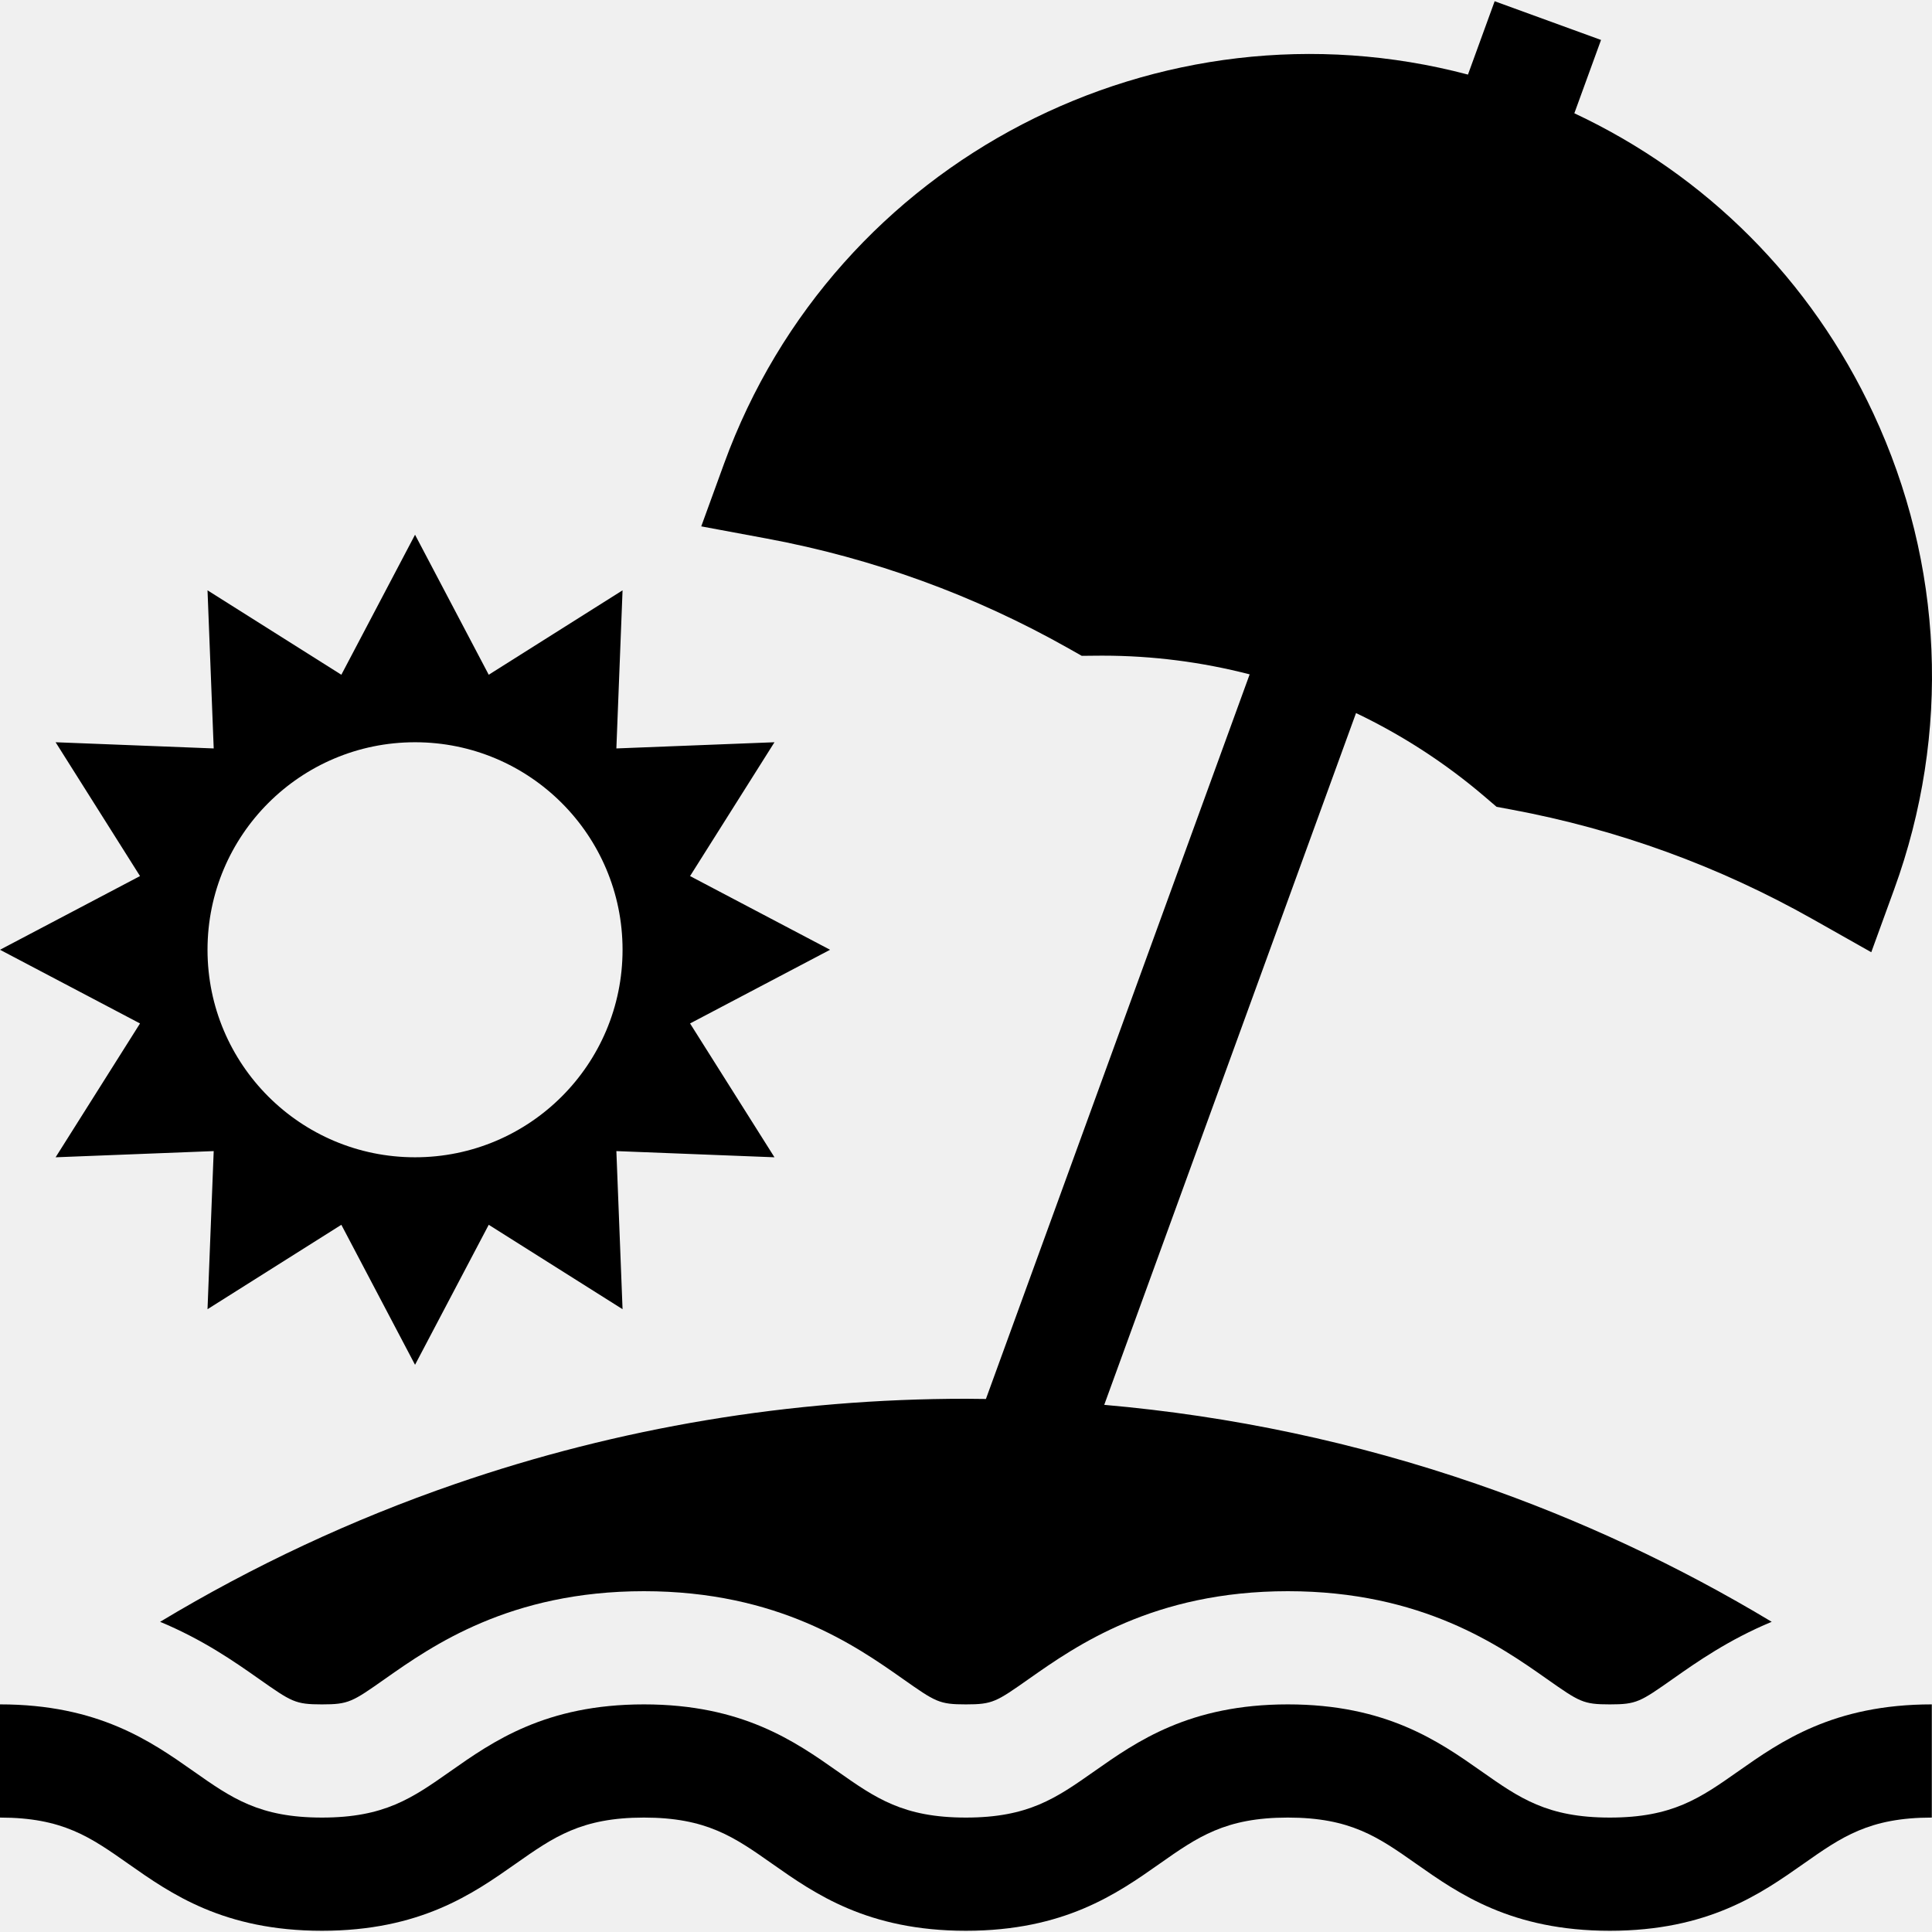
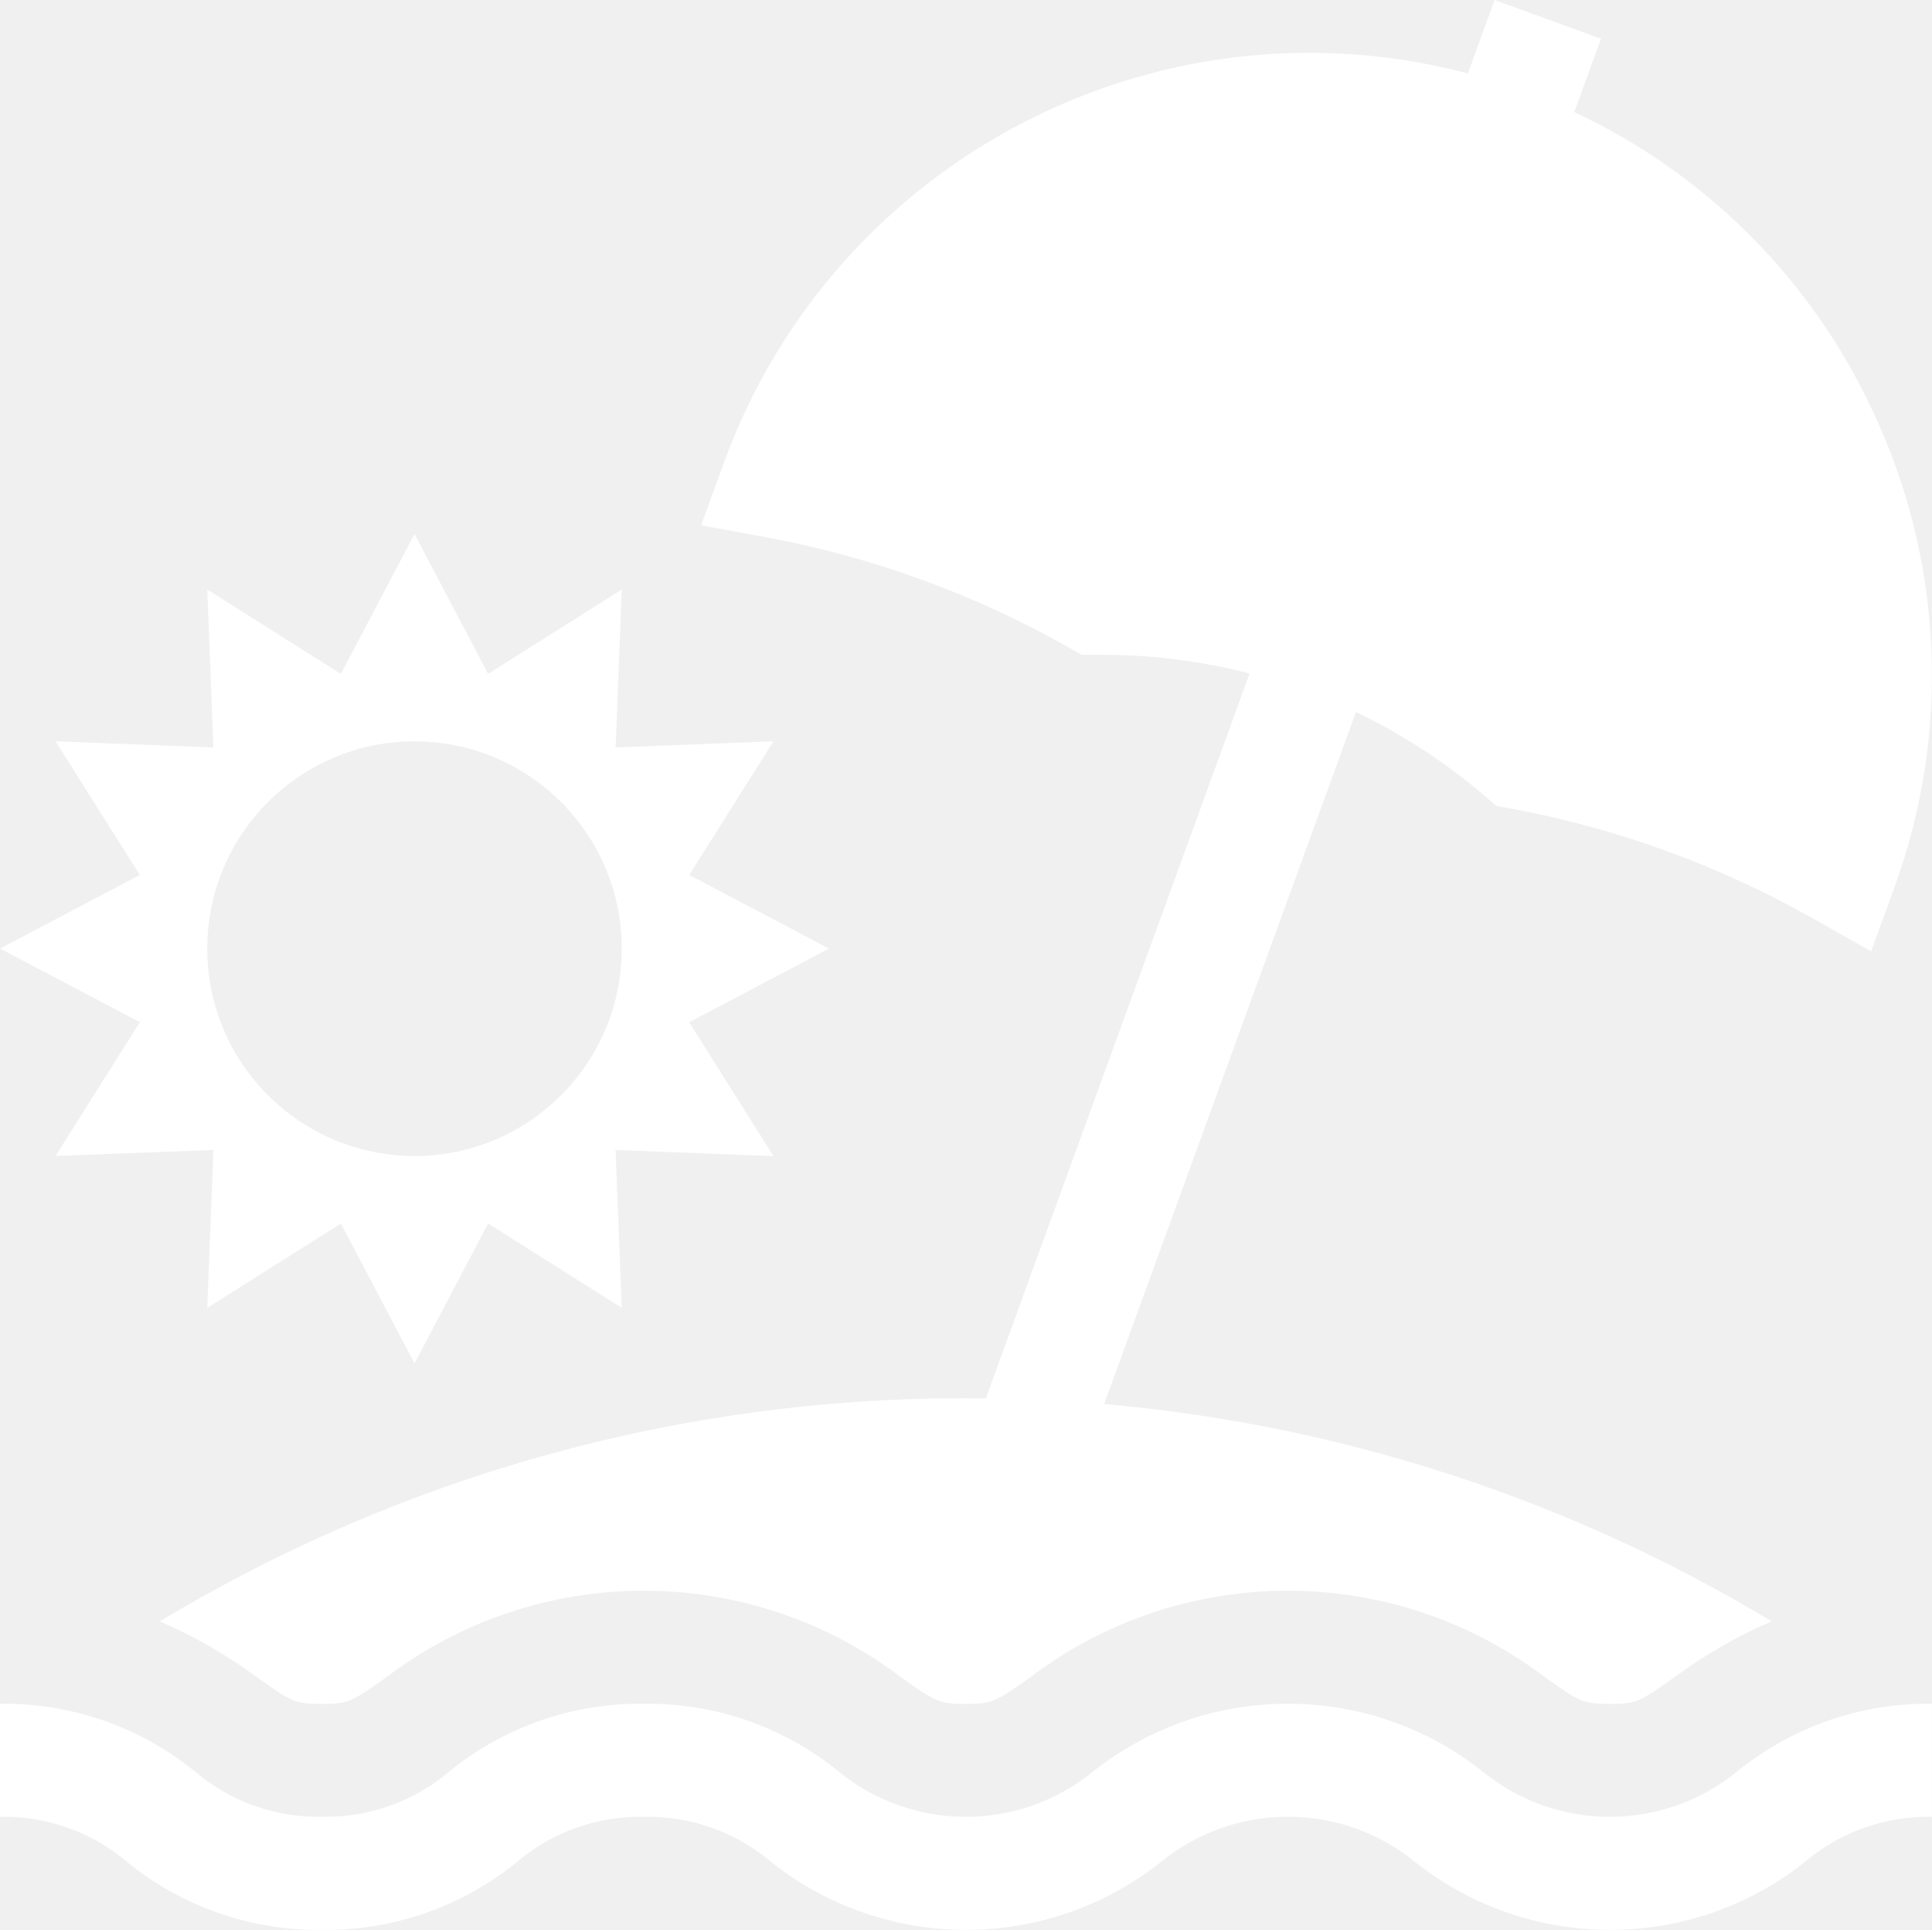
- <svg xmlns="http://www.w3.org/2000/svg" version="1.1" id="Capa_1" x="0px" y="0px" viewBox="0 0 512.002 512.002" style="enable-background:new 0 0 512.002 512.002;" xml:space="preserve">
-   <g>
-     <g>
-       <path d="M182.874,271.227l37.106-19.528l-37.106-19.529l22.37-35.466l-41.899,1.64l1.64-41.899l-35.466,22.37l-19.529-37.106    l-19.529,37.106l-35.466-22.37l1.64,41.899l-41.899-1.64l22.37,35.466L0,251.699l37.106,19.529l-22.37,35.466l41.899-1.64    l-1.64,41.898l35.466-22.37l19.529,37.107l19.529-37.106l35.466,22.369l-1.64-41.899l41.899,1.64L182.874,271.227z    M109.99,306.694c-30.373,0-54.995-24.623-54.995-54.995c0-30.372,24.622-54.995,54.995-54.995    c30.373,0,54.995,24.623,54.995,54.995C164.985,282.071,140.363,306.694,109.99,306.694z" />
+ <svg xmlns="http://www.w3.org/2000/svg" id="sun-umbrella" width="47.979" height="47.918" viewBox="0 0 47.979 47.918">
+   <g id="Group_12" data-name="Group 12" transform="translate(0 13.262)">
+     <g id="Group_11" data-name="Group 11">
+       <path id="Path_4" data-name="Path 4" d="M17.115,153.83,20.588,152l-3.473-1.828,2.094-3.319-3.921.153.153-3.921-3.319,2.094-1.828-3.473-1.828,3.473-3.319-2.094.153,3.921-3.921-.153,2.094,3.319L0,152l3.473,1.828L1.379,157.15,5.3,157l-.153,3.921,3.319-2.094,1.828,3.473,1.828-3.473,3.319,2.094L15.287,157l3.921.153Zm-6.821,3.319A5.147,5.147,0,1,1,15.441,152,5.147,5.147,0,0,1,10.294,157.15Z" transform="translate(0 -141.709)" fill="#fff" />
    </g>
  </g>
-   <g>
-     <g>
-       <path d="M460.661,469.408c-10.13,7.123-17.449,12.27-34.037,12.27s-23.908-5.147-34.039-12.27    c-11.233-7.898-25.214-17.727-51.29-17.727c-26.077,0-40.057,9.83-51.29,17.727c-10.13,7.123-17.449,12.27-34.035,12.27    c-16.586,0-23.905-5.146-34.035-12.27c-11.233-7.897-25.213-17.727-51.288-17.727c-26.077,0-40.056,9.83-51.289,17.727    c-10.13,7.123-17.449,12.27-34.035,12.27c-16.586,0-23.904-5.146-34.034-12.27C40.056,461.51,26.077,451.68,0,451.68v29.997    c16.585,0,23.905,5.146,34.035,12.27c11.233,7.897,25.213,17.727,51.288,17.727c26.077,0,40.056-9.83,51.289-17.727    c10.13-7.123,17.449-12.27,34.035-12.27s23.904,5.146,34.034,12.27c11.233,7.897,25.213,17.727,51.288,17.727    s40.056-9.829,51.289-17.727c10.13-7.123,17.449-12.27,34.036-12.27c16.587,0,23.907,5.146,34.038,12.27    c11.233,7.898,25.214,17.727,51.291,17.727c26.077,0,40.057-9.829,51.29-17.727c10.132-7.122,17.451-12.27,34.039-12.27V451.68    C485.875,451.68,471.895,461.509,460.661,469.408z" />
+   <g id="Group_14" data-name="Group 14" transform="translate(0 42.303)">
+     <g id="Group_13" data-name="Group 13">
+       <path id="Path_5" data-name="Path 5" d="M43.168,453.339a5,5,0,0,1-6.379,0,7.792,7.792,0,0,0-9.613,0,5,5,0,0,1-6.379,0,7.517,7.517,0,0,0-4.806-1.659,7.517,7.517,0,0,0-4.806,1.659A4.734,4.734,0,0,1,8,454.487a4.733,4.733,0,0,1-3.189-1.148A7.516,7.516,0,0,0,0,451.68v2.807a4.734,4.734,0,0,1,3.189,1.148A7.516,7.516,0,0,0,8,457.295a7.516,7.516,0,0,0,4.806-1.659,4.734,4.734,0,0,1,3.189-1.148,4.733,4.733,0,0,1,3.189,1.148,7.791,7.791,0,0,0,9.612,0,5,5,0,0,1,6.379,0,7.792,7.792,0,0,0,9.613,0,4.735,4.735,0,0,1,3.19-1.148V451.68A7.516,7.516,0,0,0,43.168,453.339Z" transform="translate(0 -451.68)" fill="#fff" />
    </g>
  </g>
-   <g>
-     <g>
-       <path d="M496.456,109.559c-16.495-35.373-44.321-63.173-79.237-79.541l7.072-19.429L396.101,0.327l-7.075,19.439    C307.521-1.806,221.278,42.121,191.893,122.856l-6.055,16.637l17.406,3.238c28.129,5.233,55.021,15.021,79.93,29.093l3.502,1.978    l4.021-0.039c0.506-0.005,1.012-0.007,1.517-0.007c13.24,0,26.323,1.693,38.96,4.957L261.28,370.743    c-1.768-0.022-3.534-0.054-5.304-0.054c-46.345,0-91.86,7.589-135.281,22.556c-27.355,9.429-53.538,21.68-78.266,36.555    c11.425,4.753,19.843,10.664,26.11,15.07c8.771,6.168,9.688,6.812,16.783,6.812c7.096,0,8.012-0.645,16.78-6.81    c12.338-8.675,32.98-23.187,68.544-23.187c35.564,0,56.206,14.514,68.539,23.185c8.771,6.168,9.688,6.812,16.783,6.812    c7.096,0,8.012-0.645,16.779-6.81c12.339-8.674,32.981-23.187,68.546-23.187c35.569,0,56.211,14.515,68.545,23.186    c8.77,6.166,9.687,6.811,16.784,6.811c7.097,0,8.014-0.645,16.781-6.81c6.269-4.408,14.69-10.32,26.117-15.074    c-24.728-14.875-50.91-27.126-78.266-36.555c-31.909-10.999-64.951-17.996-98.62-20.942l66.728-183.331    c12.229,5.838,23.736,13.286,34.189,22.231l3.056,2.615l3.954,0.735c28.129,5.233,55.021,15.021,79.931,29.093l15.416,8.708    l6.056-16.638C517.036,194.302,515.081,149.499,496.456,109.559z" />
+   <g id="Group_16" data-name="Group 16" transform="translate(3.971 0)">
+     <g id="Group_15" data-name="Group 15" transform="translate(0 0)">
+       <path id="Path_6" data-name="Path 6" d="M84.98,10.565A15.346,15.346,0,0,0,77.554,3.11l.663-1.821L75.575.327l-.663,1.822a15.483,15.483,0,0,0-18.475,9.662l-.567,1.559,1.631.3A24.191,24.191,0,0,1,64.992,16.4l.328.185.377,0h.142a14.6,14.6,0,0,1,3.651.465l-6.55,18c-.166,0-.331-.005-.5-.005a38.683,38.683,0,0,0-20.014,5.54,12.339,12.339,0,0,1,2.447,1.412c.822.578.908.638,1.573.638s.751-.06,1.573-.638a10.581,10.581,0,0,1,12.847,0c.822.578.908.638,1.573.638s.751-.06,1.573-.638a10.582,10.582,0,0,1,12.848,0c.822.578.908.638,1.573.638s.751-.06,1.573-.638a12.342,12.342,0,0,1,2.448-1.413A38.607,38.607,0,0,0,65.878,35.19l6.254-17.183a14.6,14.6,0,0,1,3.2,2.084l.286.245.371.069a24.193,24.193,0,0,1,7.491,2.727l1.445.816.568-1.559A15.363,15.363,0,0,0,84.98,10.565Z" transform="translate(-42.429 -0.327)" fill="#fff" />
    </g>
  </g>
-   <g>
- </g>
-   <g>
- </g>
-   <g>
- </g>
-   <g>
- </g>
-   <g>
- </g>
-   <g>
- </g>
-   <g>
- </g>
-   <g>
- </g>
-   <g>
- </g>
-   <g>
- </g>
-   <g>
- </g>
-   <g>
- </g>
-   <g>
- </g>
-   <g>
- </g>
-   <g>
- </g>
</svg>
